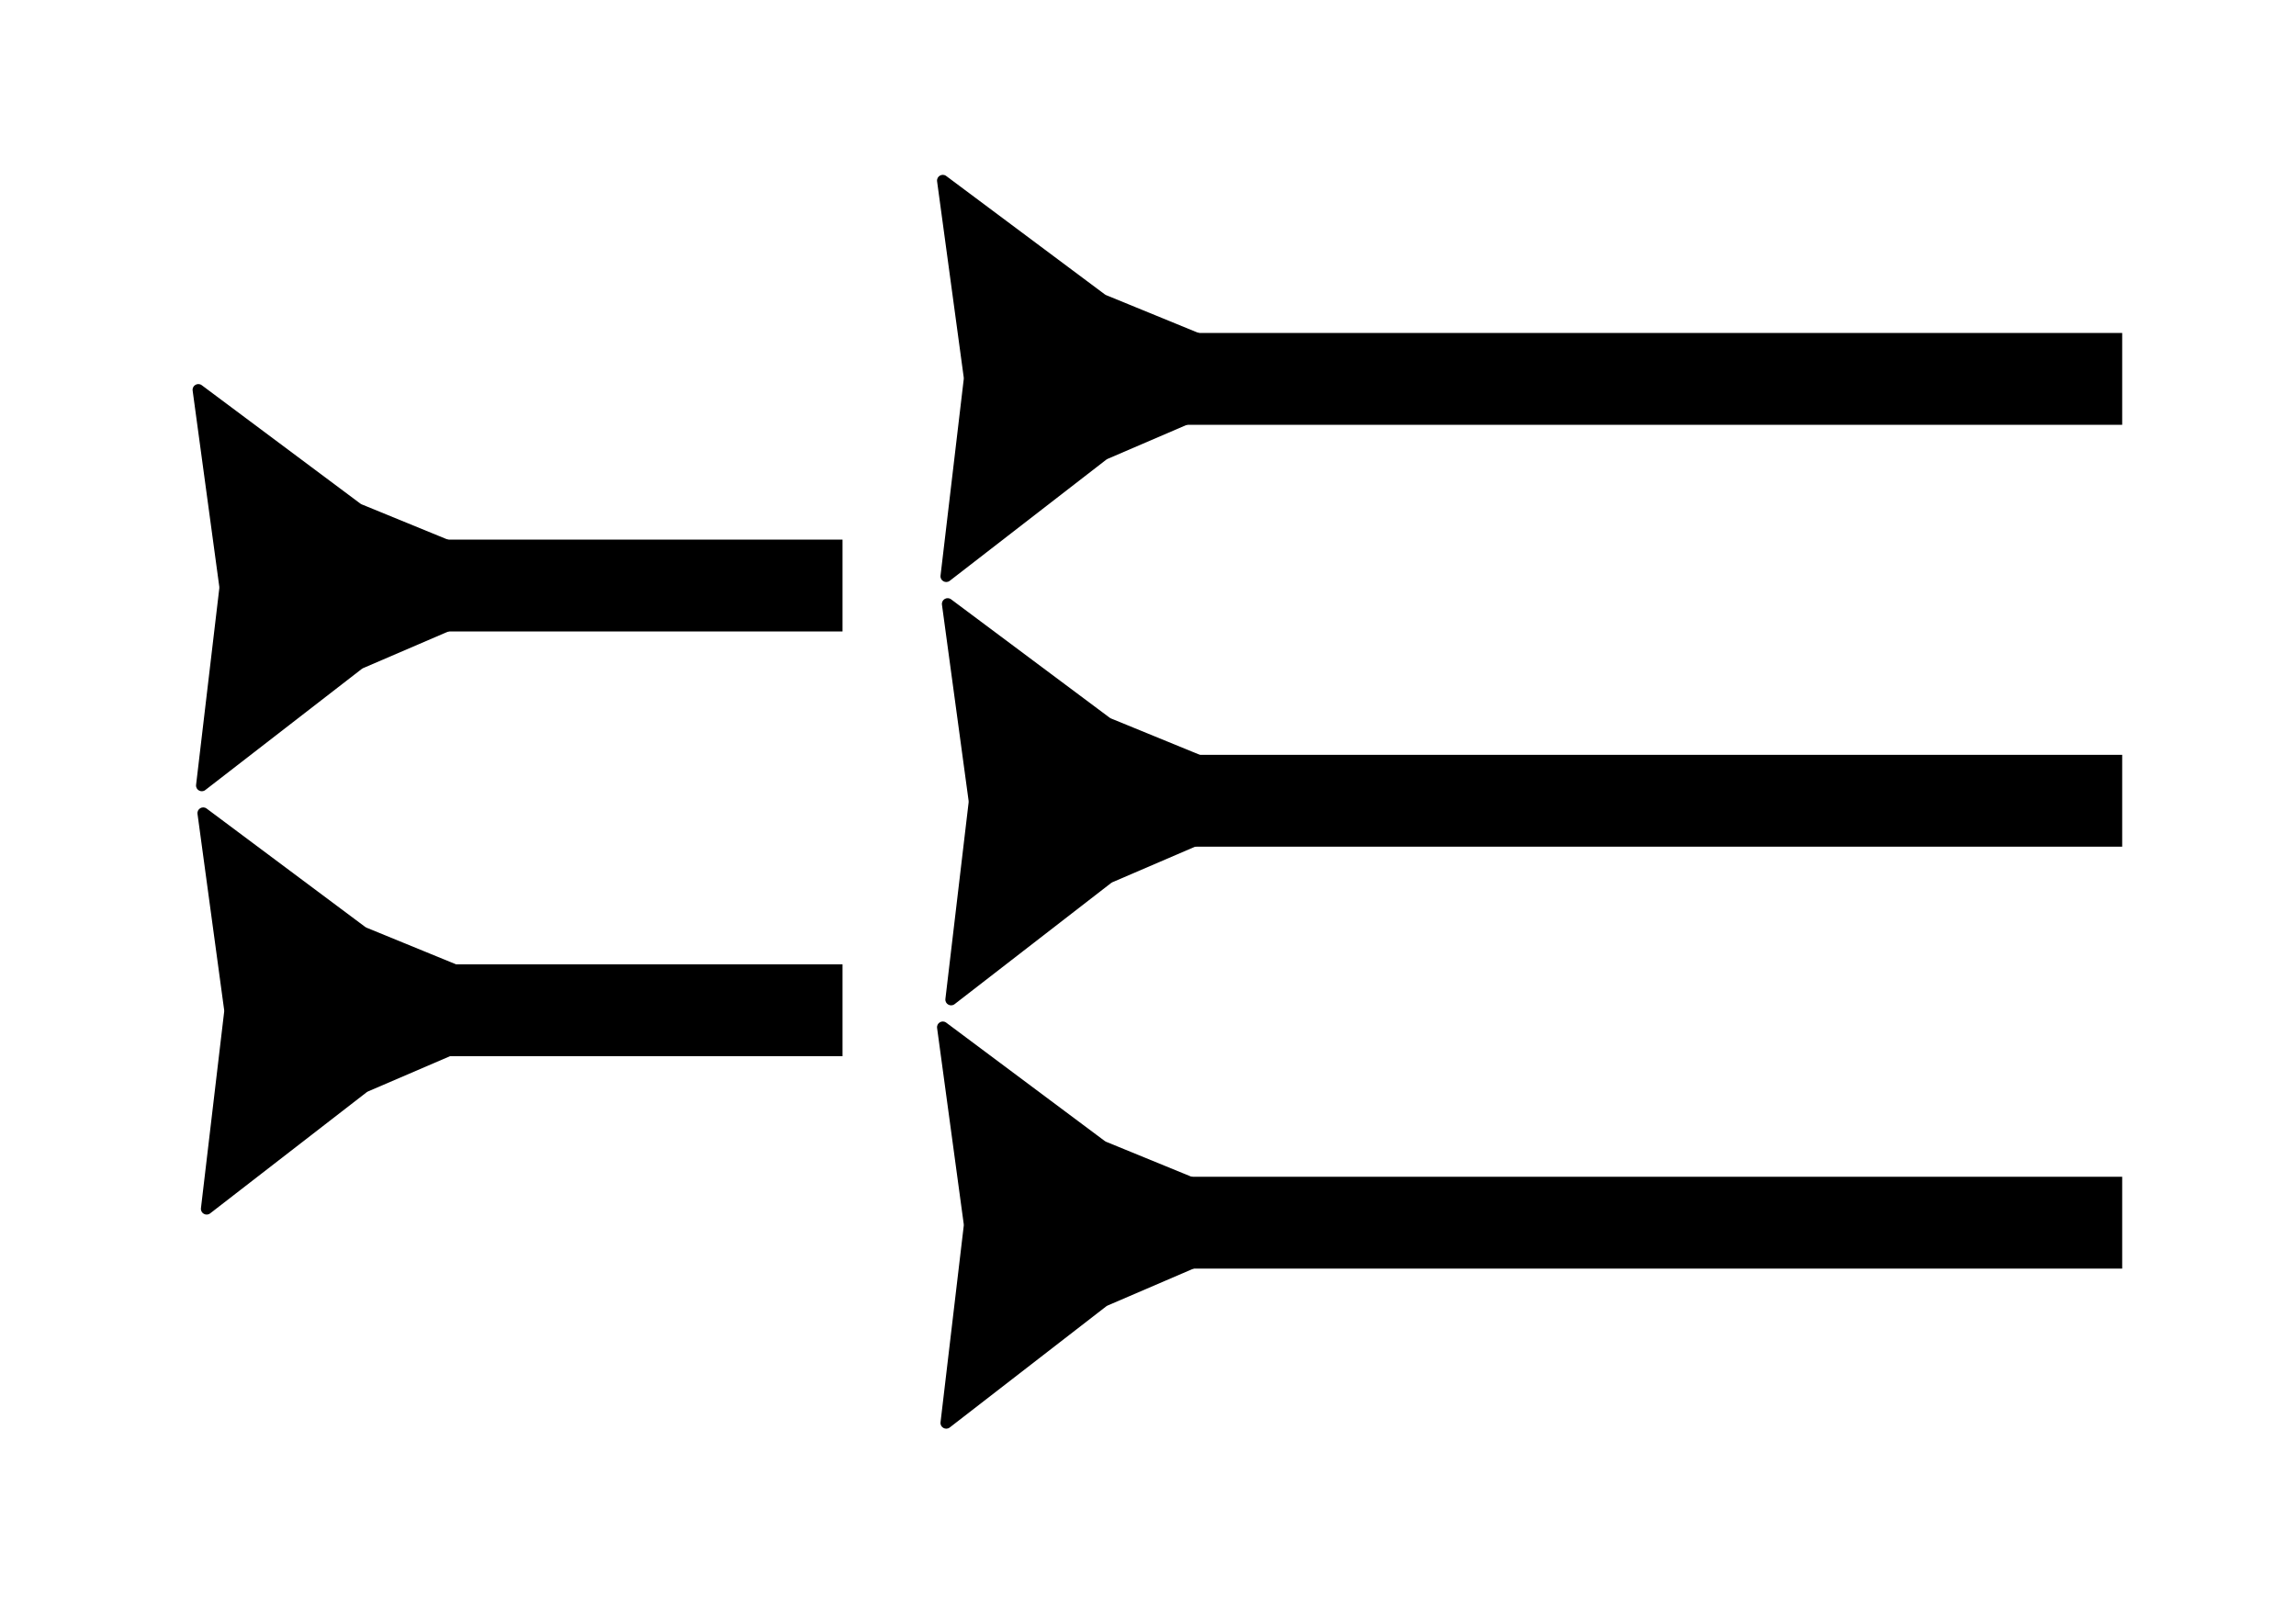
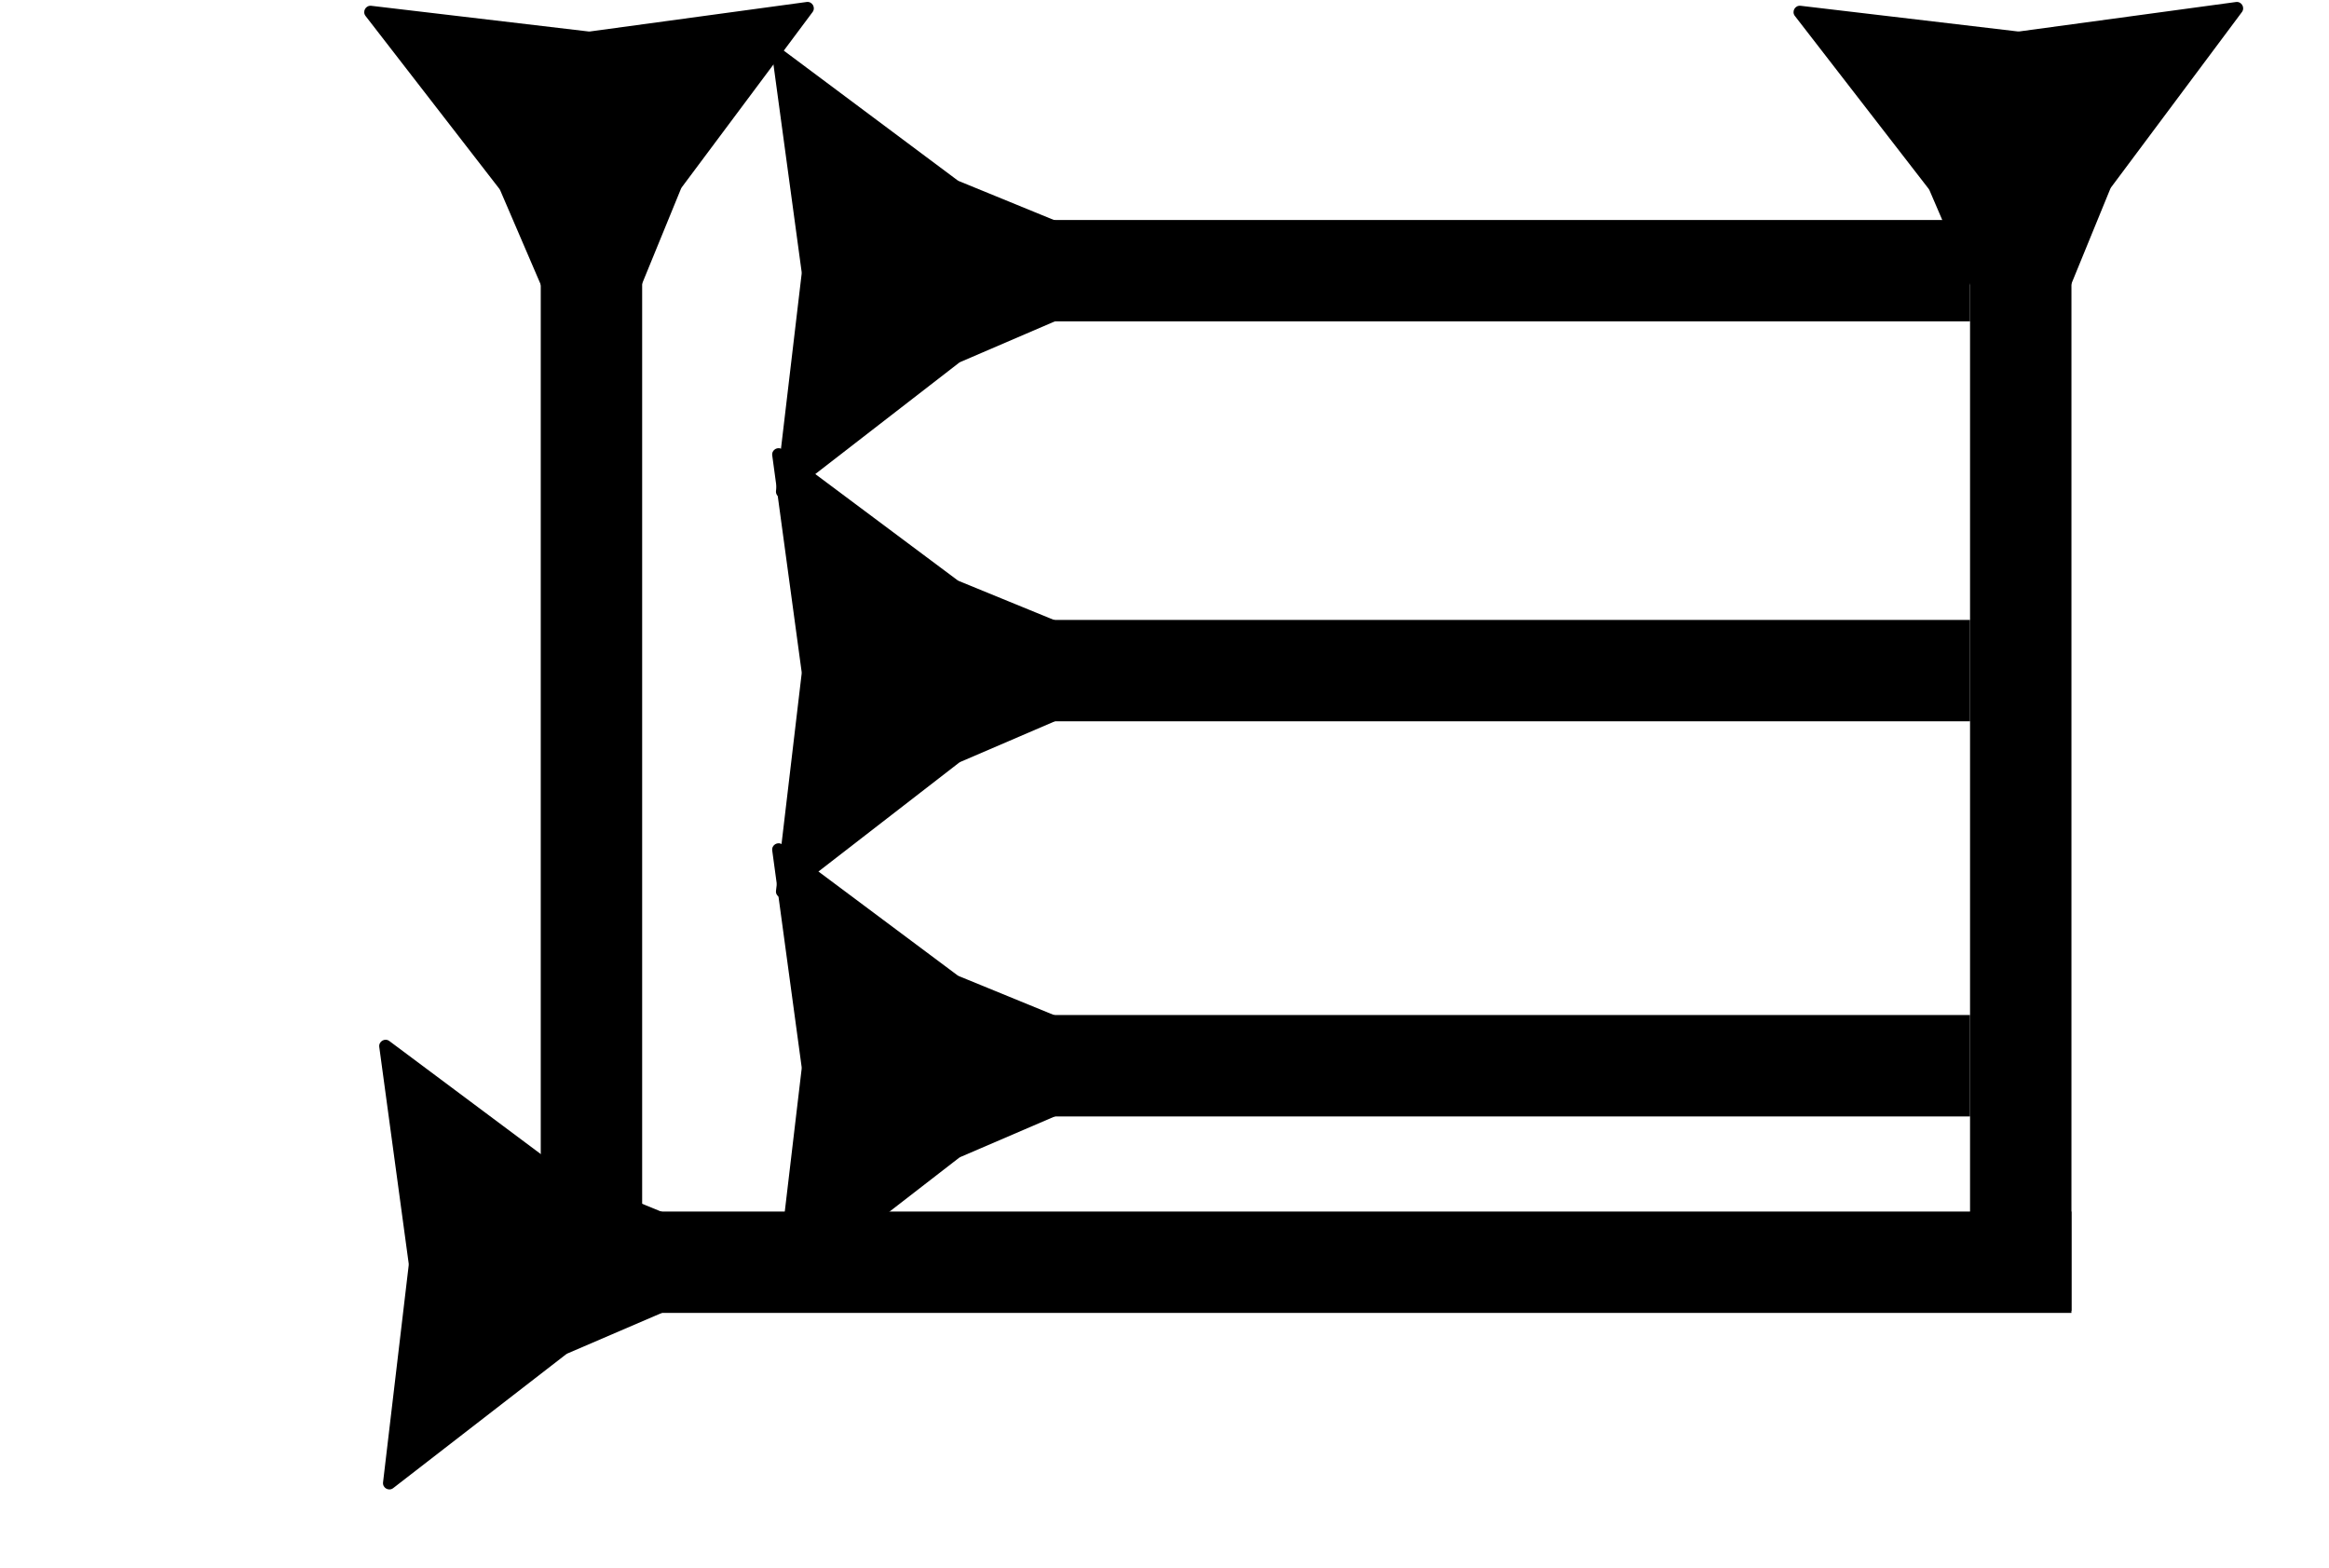
- <svg xmlns="http://www.w3.org/2000/svg" width="800" height="557" viewBox="0 0 800 557" fill="none">
-   <path d="M108.768 188C99.931 188 92.768 195.163 92.768 204C92.768 212.837 99.931 220 108.768 220V188ZM108.768 220H293.561V188H108.768V220Z" fill="black" />
-   <path d="M381.72 116C372.883 116 365.72 123.163 365.72 132C365.72 140.837 372.883 148 381.72 148V116ZM381.72 148H739.439V116H381.72V148Z" fill="black" />
-   <path d="M381.72 263C372.883 263 365.72 270.163 365.72 279C365.72 287.837 372.883 295 381.72 295V263ZM381.72 295H739.439V263H381.72V295Z" fill="black" />
-   <path d="M381.72 410C372.883 410 365.72 417.163 365.72 426C365.72 434.837 372.883 442 381.72 442V410ZM381.72 442H739.439V410H381.72V442Z" fill="black" />
-   <path d="M108.768 336C99.931 336 92.768 343.163 92.768 352C92.768 360.837 99.931 368 108.768 368L108.768 336ZM108.768 368L293.561 368L293.561 336L108.768 336L108.768 368Z" fill="black" />
-   <path d="M189.857 201.859C191.498 202.531 191.518 204.847 189.889 205.547L126.516 232.789C126.361 232.856 126.215 232.942 126.082 233.045L71.532 275.265C70.13 276.35 68.114 275.209 68.322 273.449L76.416 204.945C76.436 204.778 76.434 204.608 76.412 204.441L67.123 136.09C66.884 134.333 68.88 133.157 70.301 134.217L125.58 175.479C125.715 175.58 125.862 175.663 126.018 175.727L189.857 201.859Z" fill="black" />
-   <path d="M449.246 128.959C450.887 129.63 450.907 131.947 449.278 132.647L385.906 159.889C385.751 159.955 385.605 160.041 385.471 160.145L330.921 202.365C329.519 203.45 327.503 202.309 327.711 200.548L335.805 132.045C335.825 131.877 335.824 131.708 335.801 131.541L326.512 63.189C326.274 61.432 328.27 60.257 329.69 61.317L384.969 102.579C385.104 102.68 385.251 102.763 385.408 102.827L449.246 128.959Z" fill="black" />
-   <path d="M449.246 423.95C450.887 424.622 450.907 426.938 449.278 427.639L385.906 454.88C385.751 454.947 385.605 455.033 385.471 455.136L330.921 497.356C329.519 498.441 327.503 497.301 327.711 495.54L335.805 427.037C335.825 426.869 335.824 426.7 335.801 426.533L326.512 358.181C326.274 356.424 328.27 355.248 329.69 356.309L384.969 397.57C385.104 397.671 385.251 397.755 385.408 397.819L449.246 423.95Z" fill="black" />
-   <path d="M191.552 349.355C193.193 350.026 193.213 352.343 191.584 353.043L128.212 380.285C128.057 380.351 127.911 380.437 127.777 380.541L73.227 422.761C71.825 423.846 69.809 422.705 70.017 420.944L78.111 352.441C78.131 352.274 78.13 352.104 78.107 351.937L68.818 283.585C68.58 281.828 70.576 280.653 71.996 281.713L127.275 322.975C127.41 323.076 127.558 323.159 127.714 323.223L191.552 349.355Z" fill="black" />
-   <path d="M450.941 276.454C452.582 277.126 452.603 279.443 450.974 280.143L387.601 307.385C387.446 307.451 387.3 307.537 387.167 307.64L332.617 349.86C331.214 350.946 329.198 349.805 329.406 348.044L337.501 279.541C337.52 279.373 337.519 279.204 337.496 279.037L328.208 210.685C327.969 208.928 329.965 207.752 331.386 208.813L386.664 250.075C386.799 250.176 386.947 250.259 387.103 250.323L450.941 276.454Z" fill="black" />
+ <svg xmlns="http://www.w3.org/2000/svg" id="a" data-name="Layer 2 copy" viewBox="0 0 1090.48 734.11">
+   <defs>
+     <style>
+       .b {
+         stroke-width: 0px;
+       }
+     </style>
+   </defs>
+   <g>
+     <path class="b" d="m969.89,82.86c0-13.11-10.63-23.74-23.74-23.74s-23.74,10.63-23.74,23.74h47.48Zm-47.48,0v530.82h47.48V82.86h-47.48Z" />
+     <path class="b" d="m949.31,183.06c-1,2.44-4.43,2.46-5.47.05l-40.42-94.04c-.1-.23-.23-.45-.38-.65l-62.65-80.95c-1.61-2.08.08-5.07,2.7-4.76l101.65,12.01c.25.03.5.03.75,0l101.43-13.78c2.61-.35,4.35,2.61,2.78,4.72l-61.23,82.03c-.15.2-.27.42-.37.65l-38.78,94.73Z" />
+   </g>
+   <g>
+     <path class="b" d="m300.67,82.86c0-13.11-10.63-23.74-23.74-23.74s-23.74,10.63-23.74,23.74h47.48Zm-47.48,0v530.82h47.48V82.86h-47.48Z" />
+     <path class="b" d="m280.09,183.06c-1,2.44-4.43,2.46-5.47.05l-40.42-94.04c-.1-.23-.23-.45-.38-.65L171.16,7.48c-1.61-2.08.08-5.07,2.7-4.76l101.65,12.01c.25.03.5.03.75,0L377.68.93c2.61-.35,4.35,2.61,2.78,4.72l-61.23,82.03c-.15.2-.27.42-.37.65l-38.78,94.73Z" />
+   </g>
+   <path class="b" d="m441.27,475.22c-11.89,0-21.52,10.63-21.52,23.74s9.63,23.74,21.52,23.74v-47.48Zm0,47.48h481.13v-47.48h-481.13v47.48Z" />
+   <path class="b" d="m543.69,495.79c2.44,1,2.46,4.43.05,5.47l-94.04,40.42c-.23.1-.45.23-.65.38l-80.95,62.65c-2.08,1.61-5.07-.08-4.76-2.7l12.01-101.65c.03-.25.03-.5,0-.75l-13.78-101.43c-.35-2.61,2.61-4.35,4.72-2.78l82.03,61.23c.2.15.42.27.65.37l94.73,38.78Z" />
+   <path class="b" d="m441.27,290.23c-11.89,0-21.52,10.63-21.52,23.74s9.63,23.74,21.52,23.74v-47.48Zm0,47.48h481.13v-47.48h-481.13v47.48Z" />
+   <path class="b" d="m543.69,310.81c2.44,1,2.46,4.43.05,5.47l-94.04,40.42c-.23.1-.45.23-.65.38l-80.95,62.65c-2.08,1.61-5.07-.08-4.76-2.7l12.01-101.65c.03-.25.03-.5,0-.75l-13.78-101.43c-.35-2.61,2.61-4.35,4.72-2.78l82.03,61.23c.2.15.42.27.65.37l94.73,38.78Z" />
+   <path class="b" d="m441.27,102.99c-11.89,0-21.52,10.63-21.52,23.74s9.63,23.74,21.52,23.74v-47.48Zm0,47.48h481.13v-47.48h-481.13v47.48Z" />
+   <path class="b" d="m543.69,123.57c2.44,1,2.46,4.43.05,5.47l-94.04,40.42c-.23.1-.45.23-.65.38l-80.95,62.65c-2.08,1.61-5.07-.08-4.76-2.7l12.01-101.65c.03-.25.03-.5,0-.75l-13.78-101.43c-.35-2.61,2.61-4.35,4.72-2.78l82.03,61.23c.2.15.42.27.65.37l94.73,38.78Z" />
+   <path class="b" d="m267.18,567.21c-17.36,0-31.43,10.63-31.43,23.74s14.07,23.74,31.43,23.74v-47.48Zm0,47.48h702.7v-47.48H267.18v47.48Z" />
+   <path class="b" d="m359.7,587.78c2.44,1,2.46,4.43.05,5.47l-94.04,40.42c-.23.1-.45.23-.65.38l-80.95,62.65c-2.08,1.61-5.07-.08-4.76-2.7l12.01-101.65c.03-.25.03-.5,0-.75l-13.78-101.43c-.35-2.61,2.61-4.35,4.72-2.78l82.03,61.23c.2.15.42.27.65.37l94.73,38.78Z" />
</svg>
